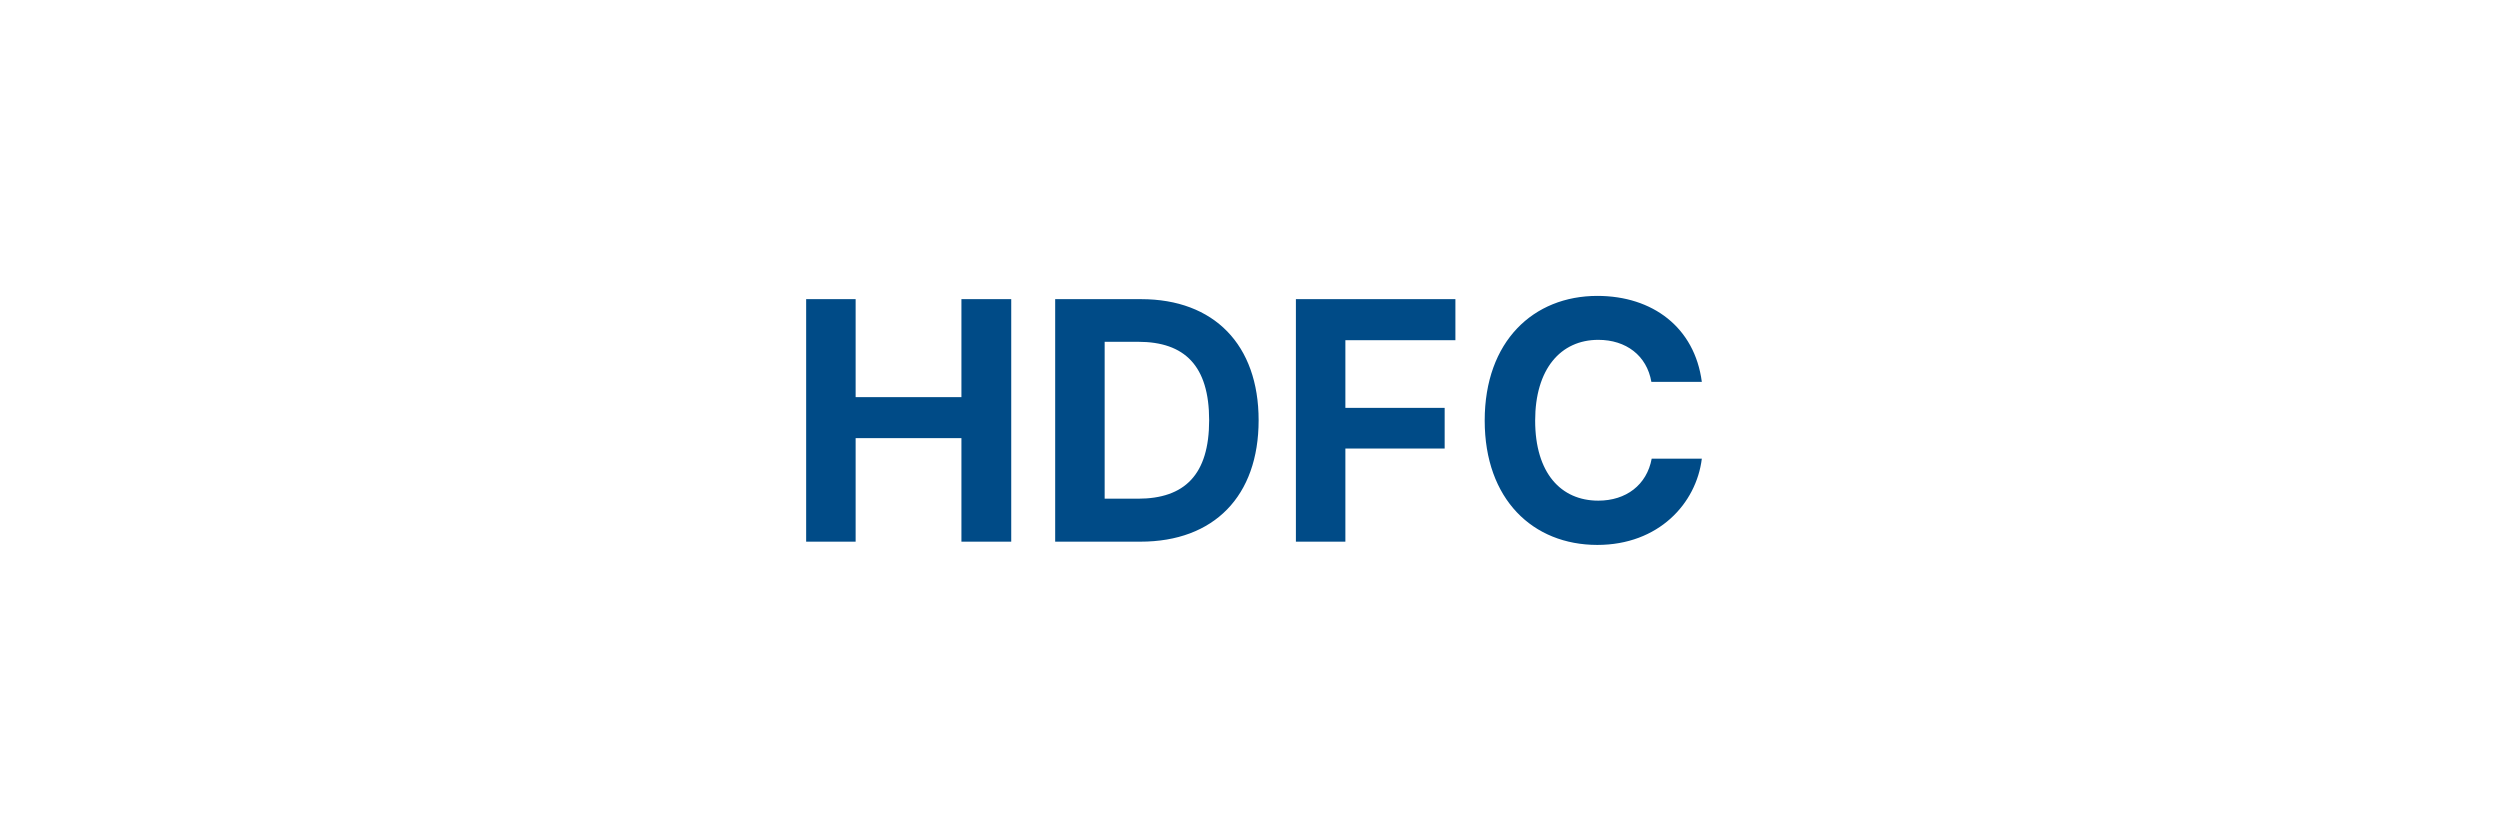
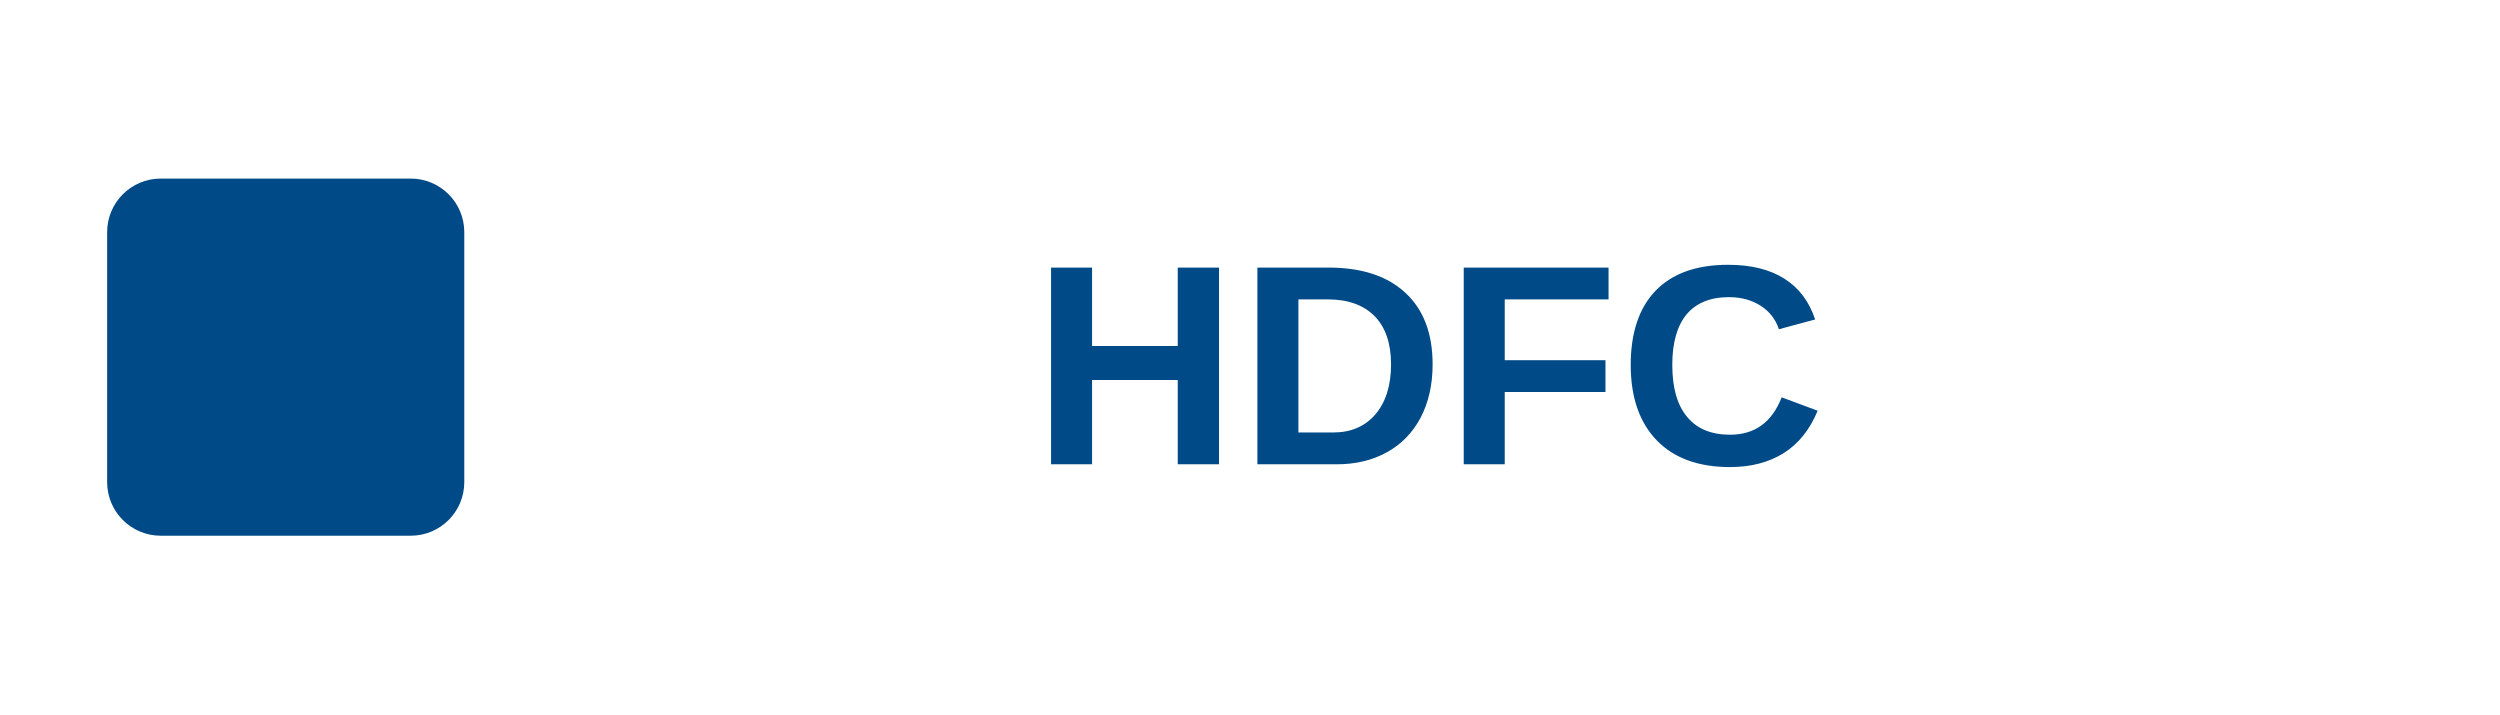
- <svg xmlns="http://www.w3.org/2000/svg" viewBox="0 0 120 40" fill="none">
-   <text x="60" y="26" text-anchor="middle" font-family="Inter, sans-serif" font-size="16" font-weight="700" fill="#004b87">HDFC</text>
+ <svg xmlns="http://www.w3.org/2000/svg" viewBox="0 0 140 40" fill="none">
+   <rect x="6" y="10" width="20" height="20" rx="3" fill="#004b87" />
+   <text x="80" y="26" text-anchor="middle" font-family="Arial, Helvetica, sans-serif" font-size="16" font-weight="bold" fill="#004b87">HDFC</text>
</svg>
